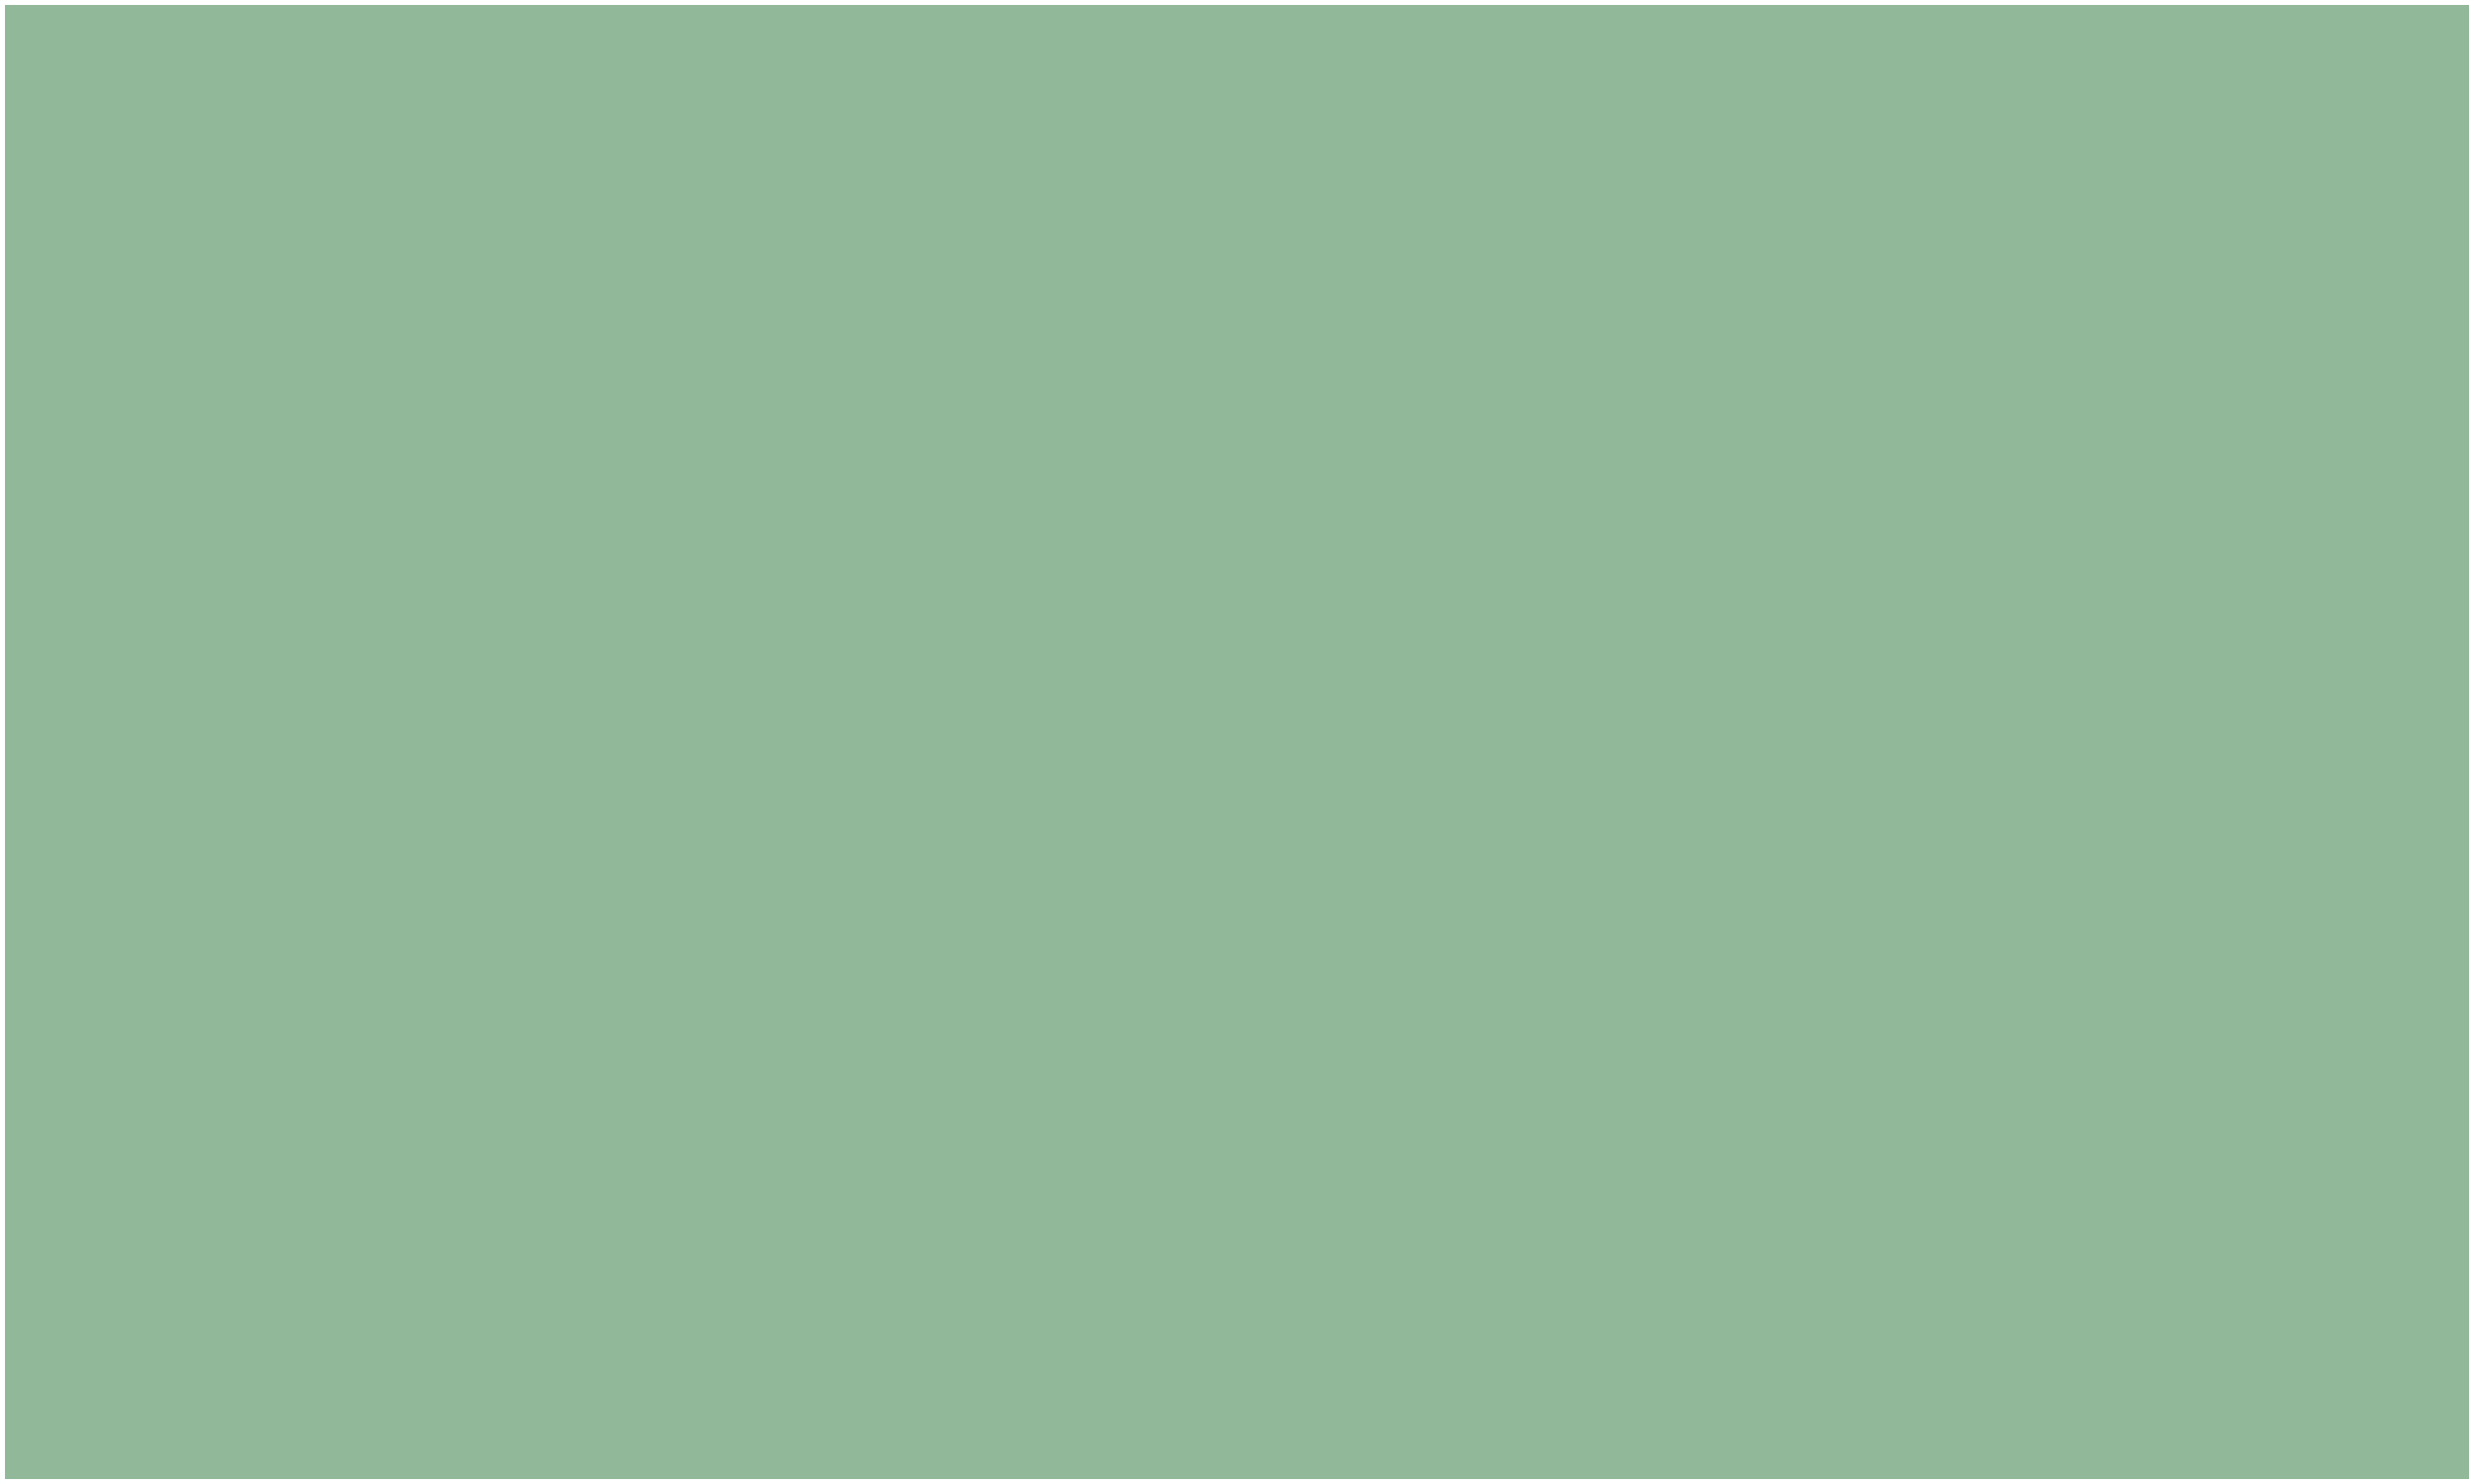
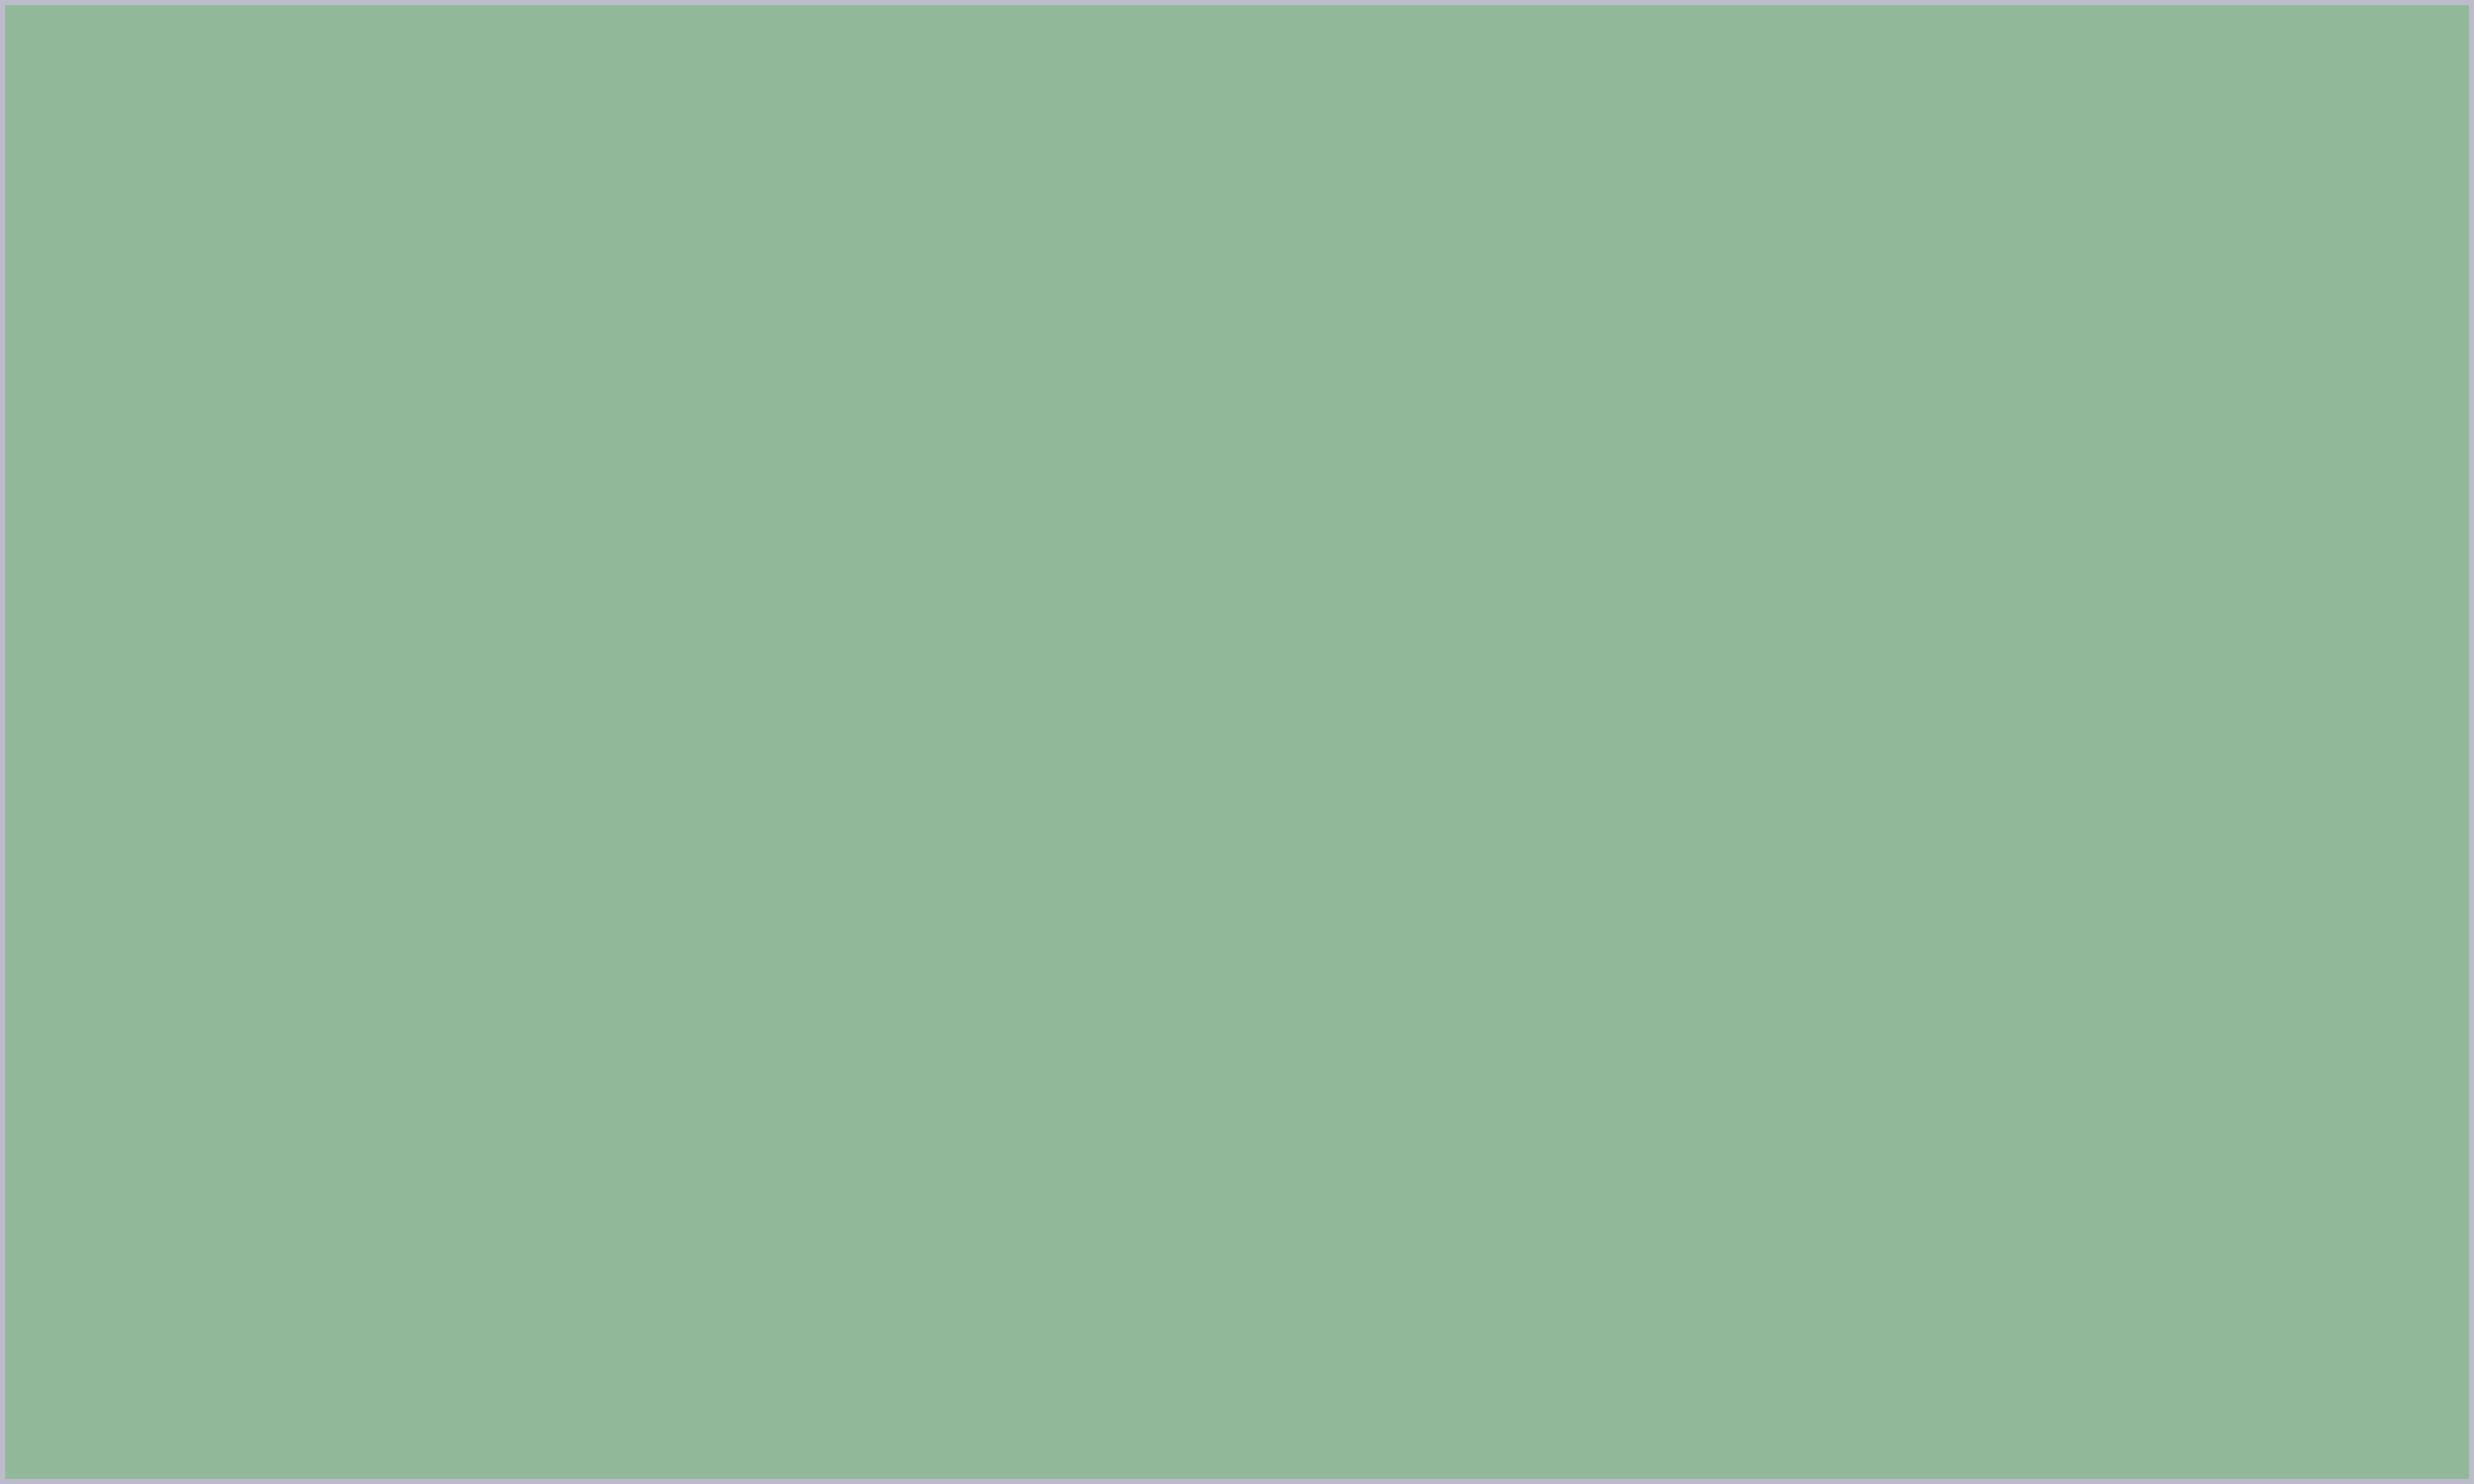
<svg width="100mm" height="60mm" version="1.0" viewBox="0 0 100 60">
  <g id="board">
    <rect id="boardoutline" fill="#338040" fill-opacity="0.5" stroke="#338040" stroke-width="0.203" width="99.797" height="59.797" x="0.102" y="0.102" />
  </g>
  <g id="silkscreen">
    <rect fill="none" stroke="#ffffff" stroke-width="0.203" width="99.797" height="59.797" x="0.102" y="0.102" />
  </g>
+   <g id="silkscreen0">
+     <rect fill="none" stroke="#bbbbcc" stroke-width="0.203" width="99.797" height="59.797" x="0.102" y="0.102" />
+   </g>
</svg>
